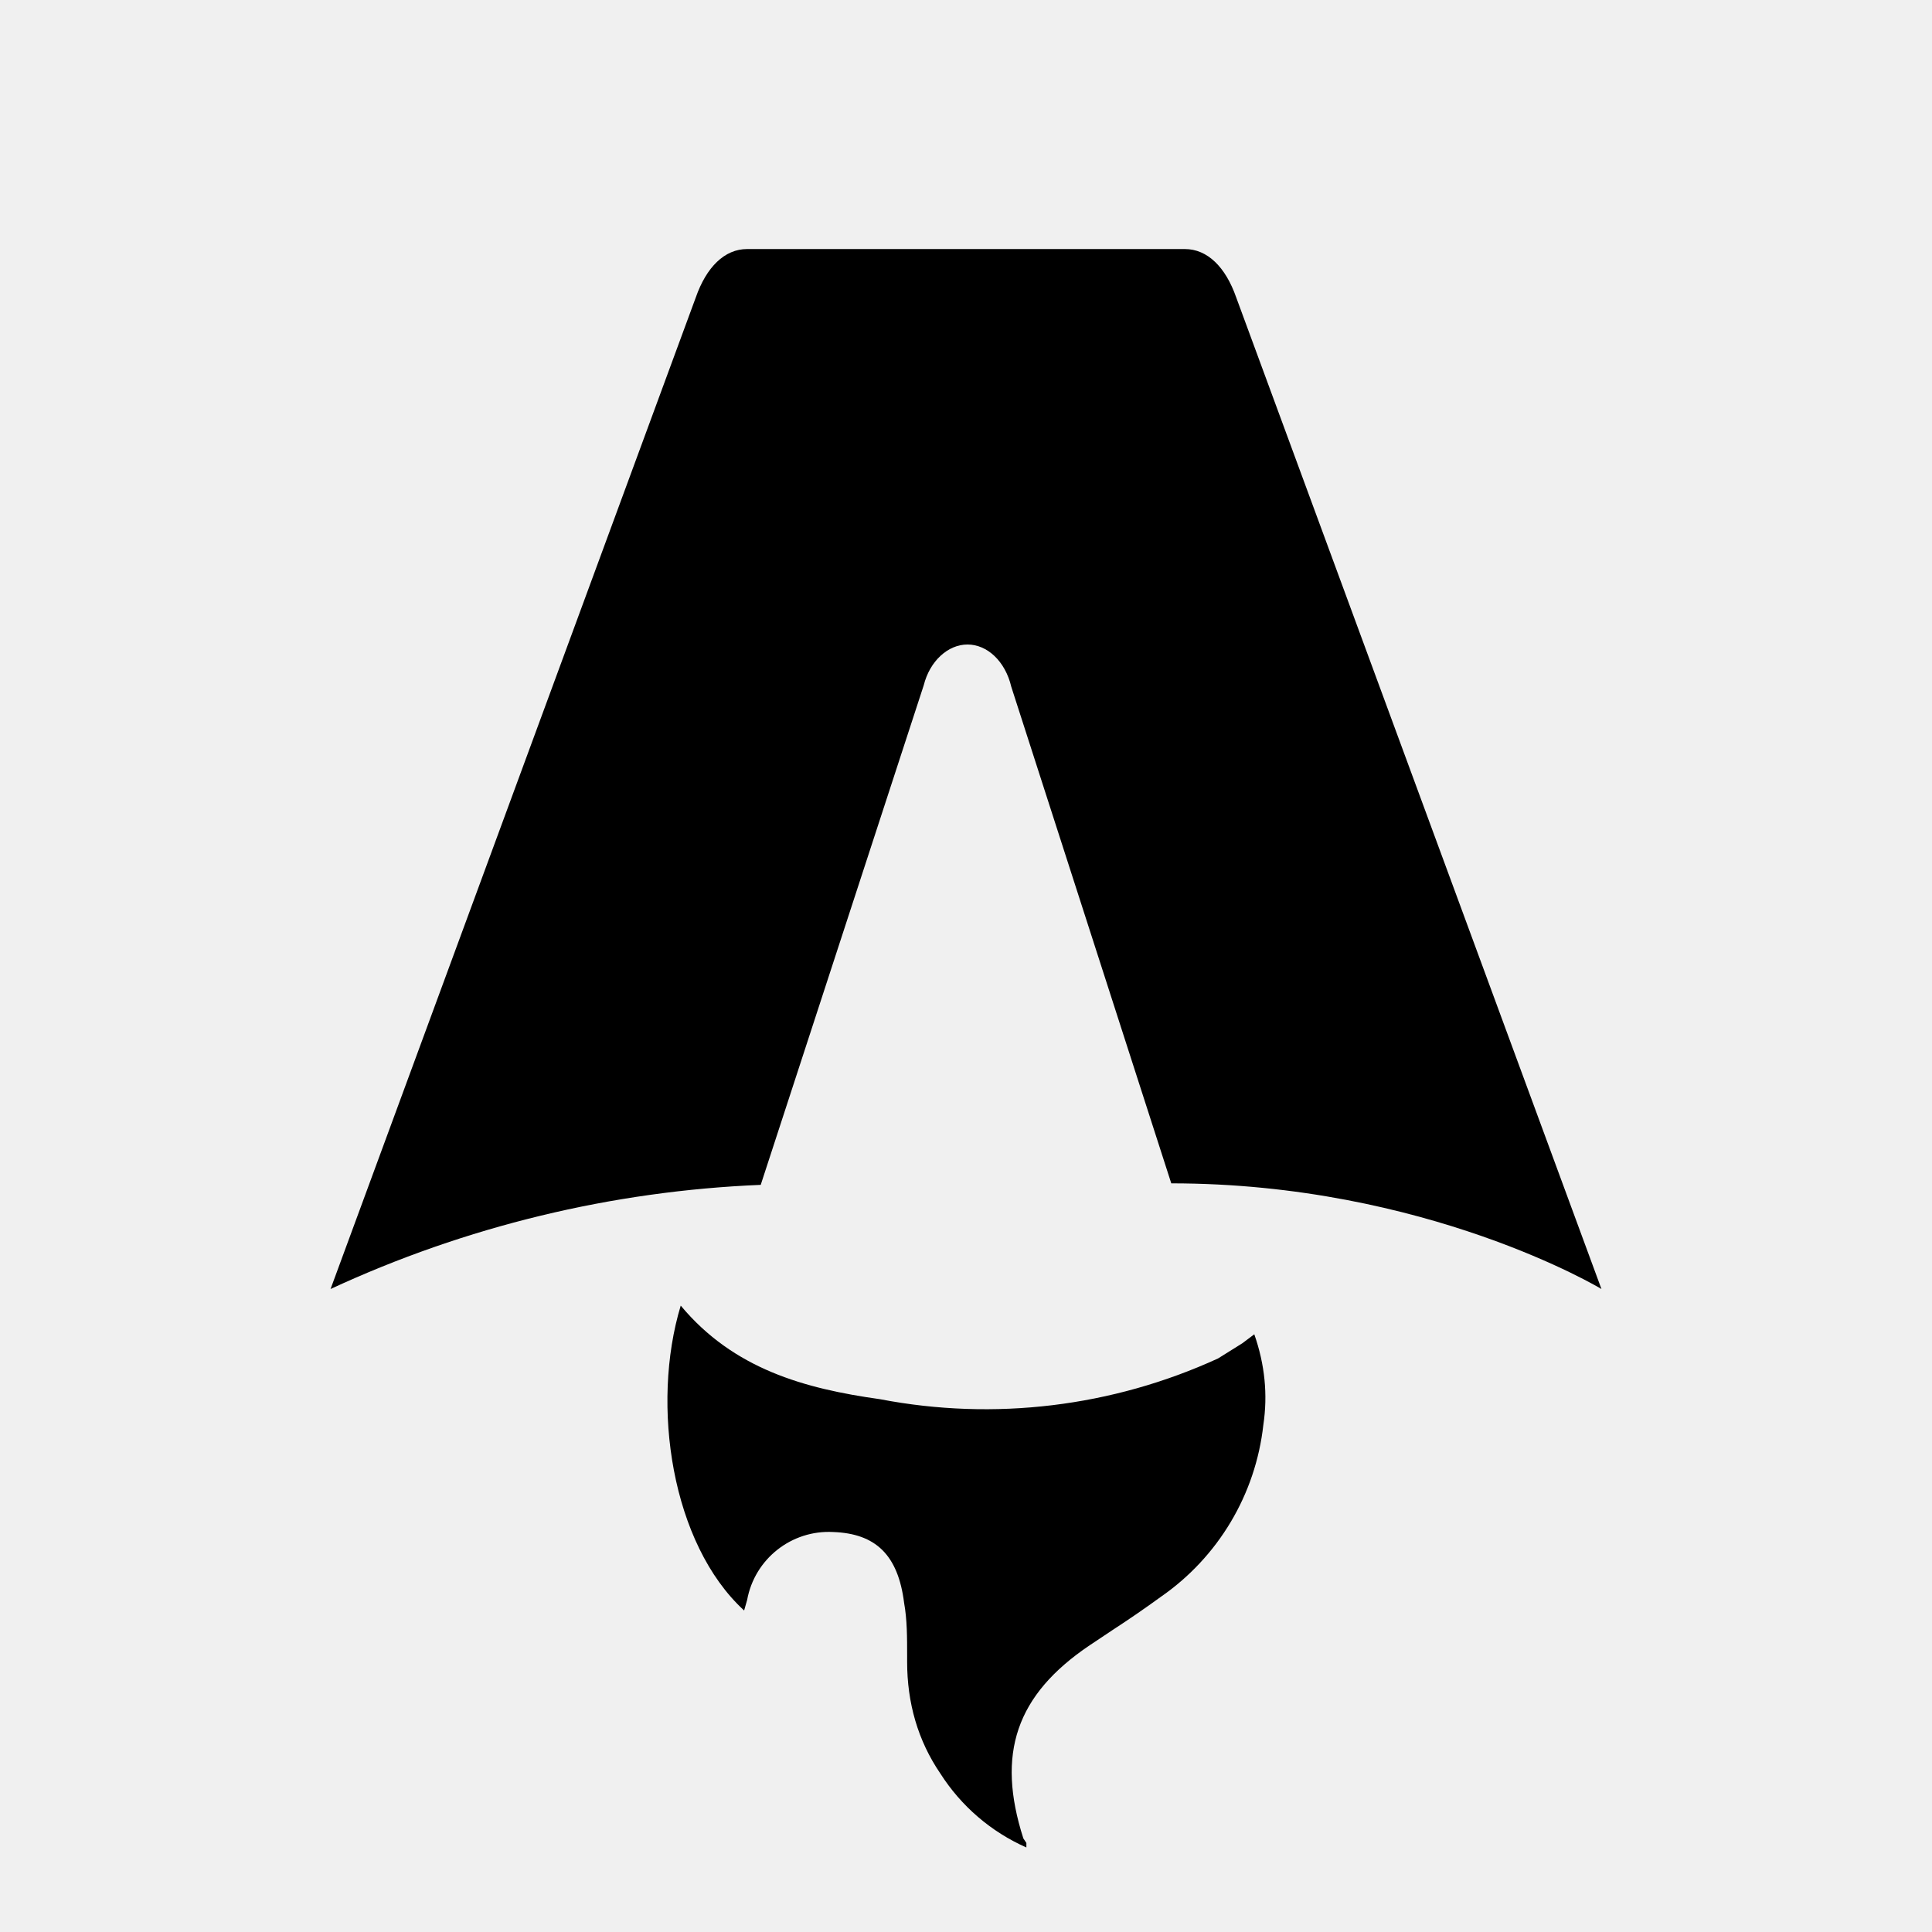
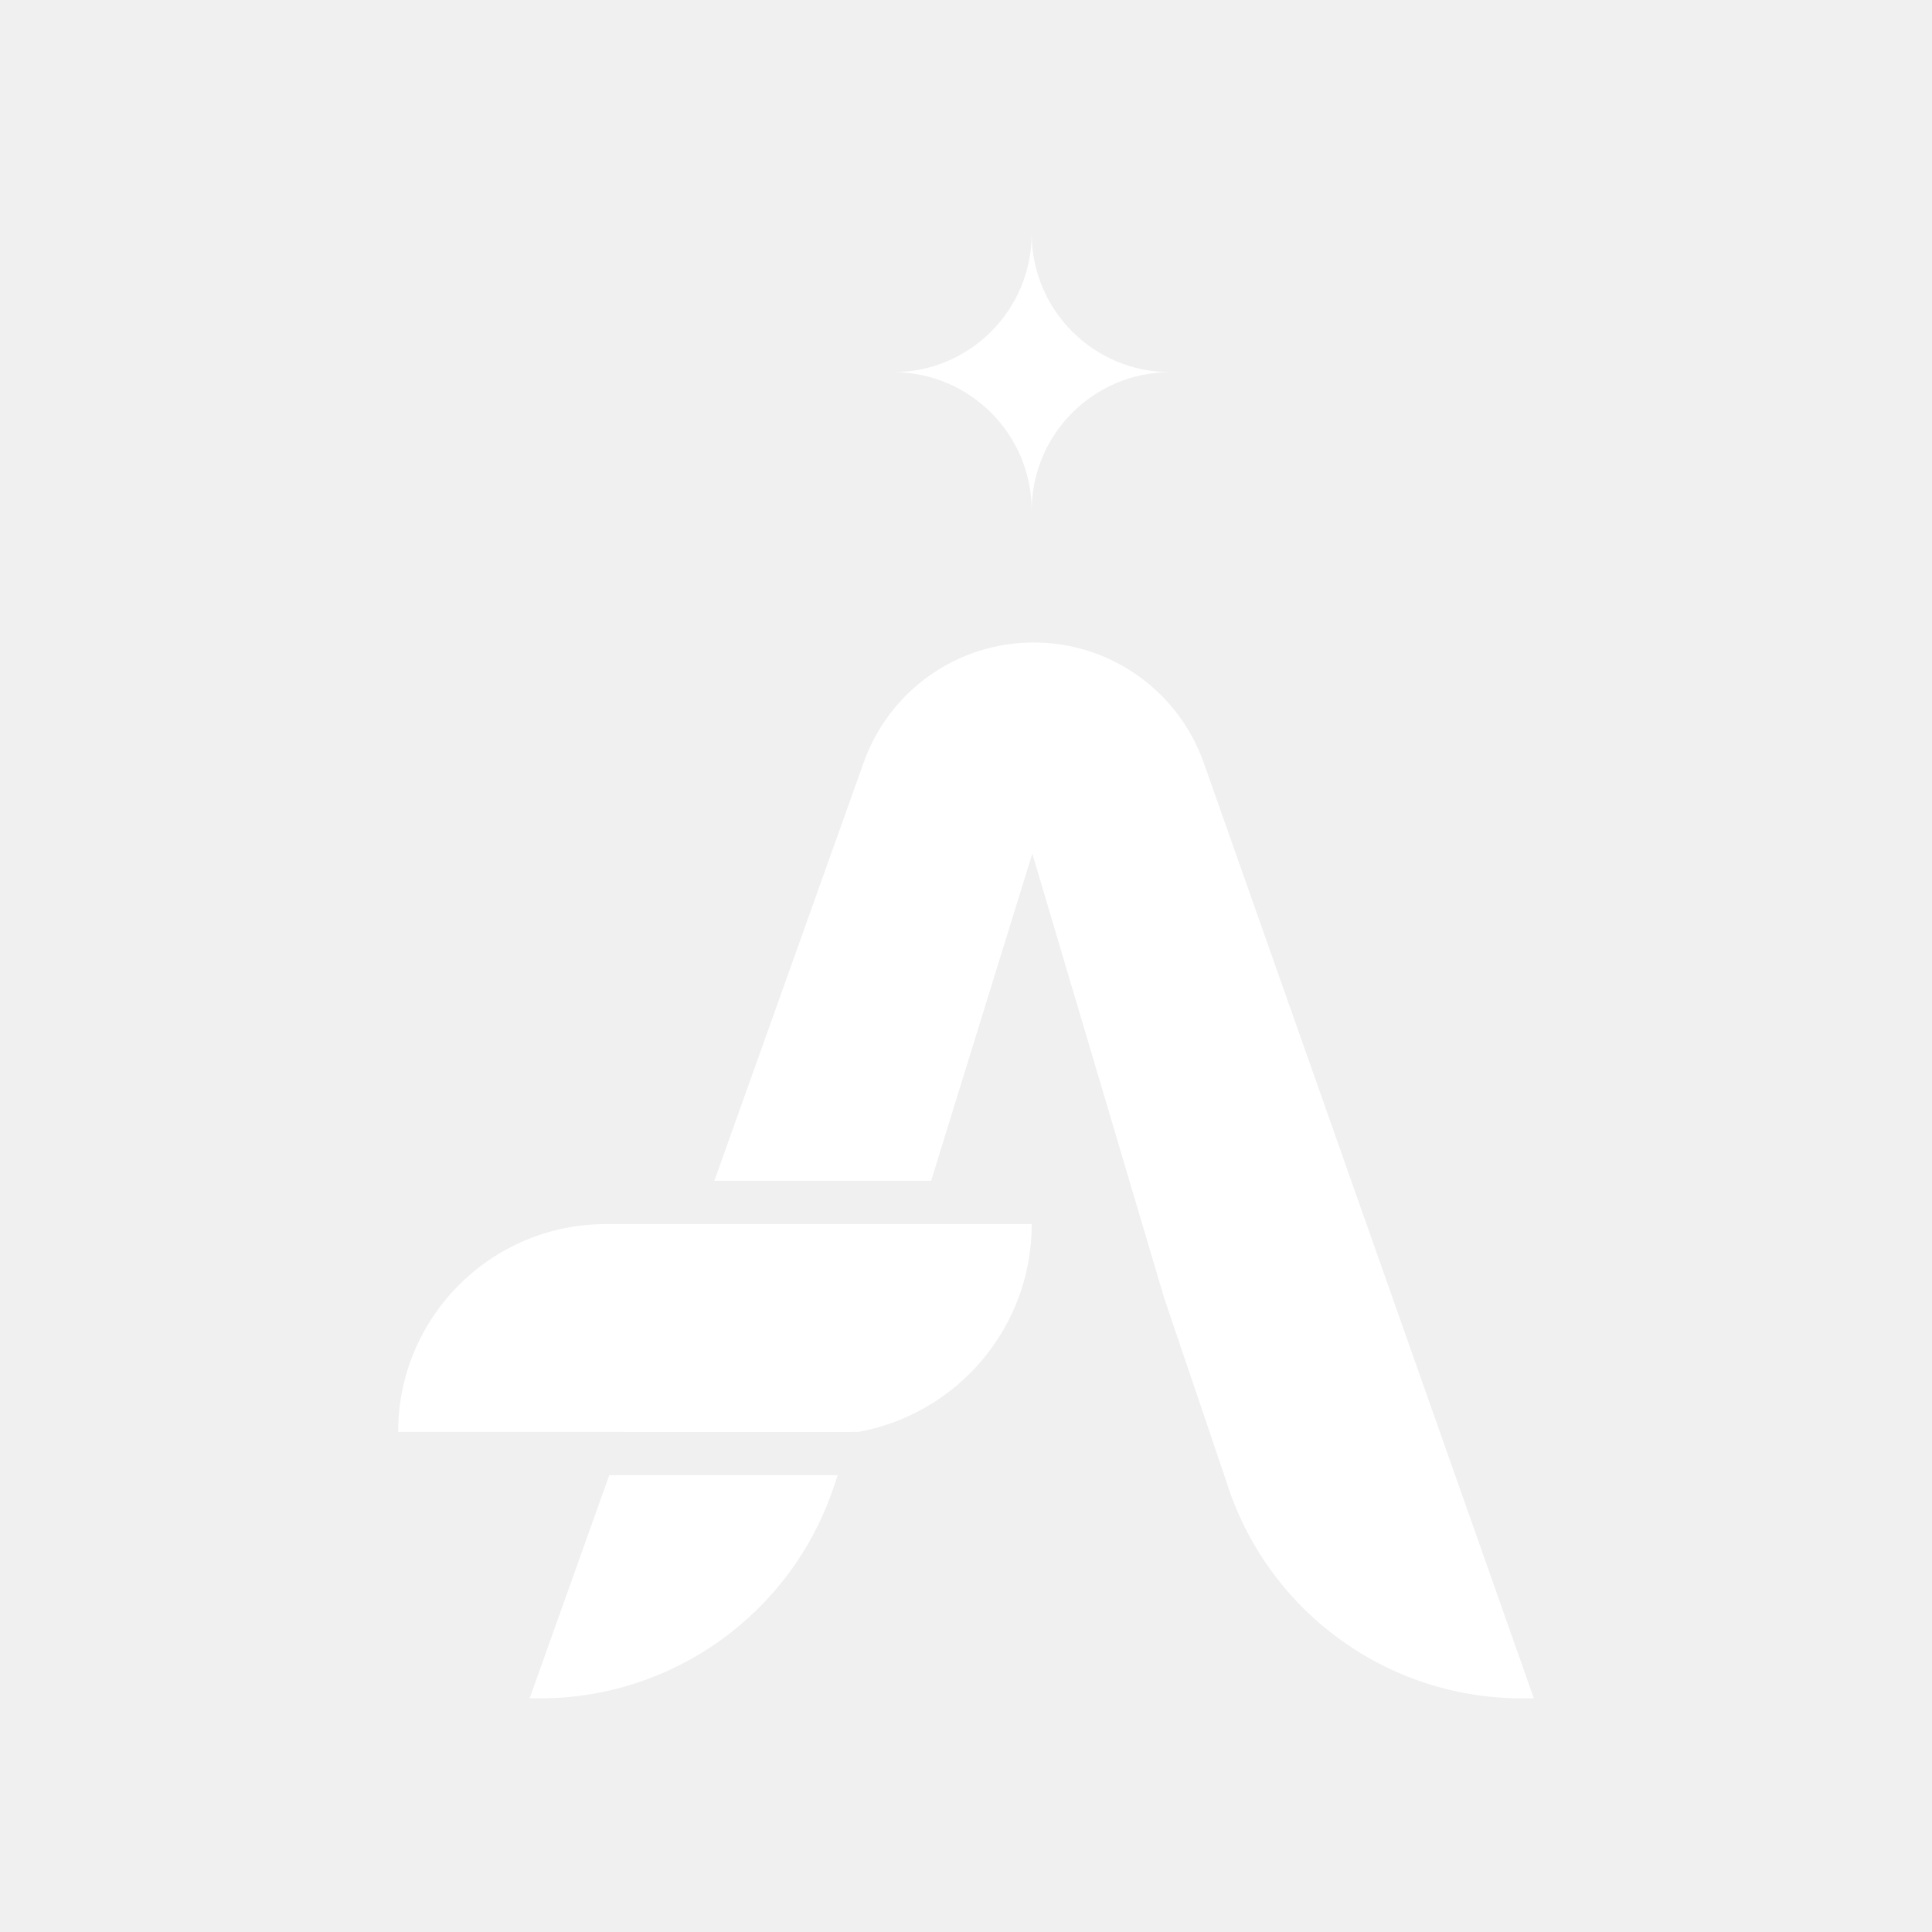
- <svg xmlns="http://www.w3.org/2000/svg" fill="none" viewBox="0 0 128 128">
-   <path d="M50.4 78.5a75.1 75.1 0 0 0-28.5 6.9l24.2-65.7c.7-2 1.9-3.2 3.4-3.2h29c1.5 0 2.7 1.2 3.4 3.2l24.2 65.7s-11.6-7-28.5-7L67 45.5c-.4-1.7-1.6-2.8-2.9-2.8-1.3 0-2.5 1.1-2.9 2.7L50.4 78.5Zm-1.1 28.2Zm-4.2-20.2c-2 6.6-.6 15.8 4.2 20.2a17.5 17.5 0 0 1 .2-.7 5.5 5.5 0 0 1 5.7-4.5c2.8.1 4.3 1.5 4.7 4.7.2 1.1.2 2.3.2 3.5v.4c0 2.7.7 5.2 2.2 7.4a13 13 0 0 0 5.7 4.9v-.3l-.2-.3c-1.8-5.6-.5-9.5 4.4-12.8l1.5-1a73 73 0 0 0 3.2-2.2 16 16 0 0 0 6.8-11.4c.3-2 .1-4-.6-6l-.8.6-1.6 1a37 37 0 0 1-22.4 2.7c-5-.7-9.7-2-13.2-6.2Z" />
-   <style>
-     path {
-       fill: #000;
-     }
-     @media (prefers-color-scheme: dark) {
-       path {
+ <svg xmlns="http://www.w3.org/2000/svg" viewBox="0 0 2000 2000">
+   <defs>
+     <style>
+       .cls-1 {
        fill: #fff;
      }
-     }
-   </style>
+     </style>
+   </defs>
+   <g id="Capa_4" data-name="Capa 4">
+     <path class="cls-1" d="M1246.12,789.63A186.73,186.73,0,0,0,894.21,789L739.49,1222.34H963.9l104.74-338.69L1205.24,1344l64,188.77a320.45,320.45,0,0,0,306.1,225.35h12.51Zm-599.4,692.66H881.61L926.3,1344l23.75-76.87H723.49Zm-98.46,275.86H559a320.69,320.69,0,0,0,303.78-218l2.51-7.4,1.84-5.69H630.72Z" />
+     <path class="cls-1" d="M1068,528.69h0A143.42,143.42,0,0,0,924.62,385.27h0A143.42,143.42,0,0,0,1068,241.85h0a143.42,143.42,0,0,0,143.41,143.42h0A143.42,143.42,0,0,0,1068,528.69Z" />
+     <path class="cls-1" d="M1068.06,1267.16c0,107.39-77.4,196.67-179.46,215.13H412.14a215.16,215.16,0,0,1,215.13-215.13Z" />
+   </g>
</svg>
